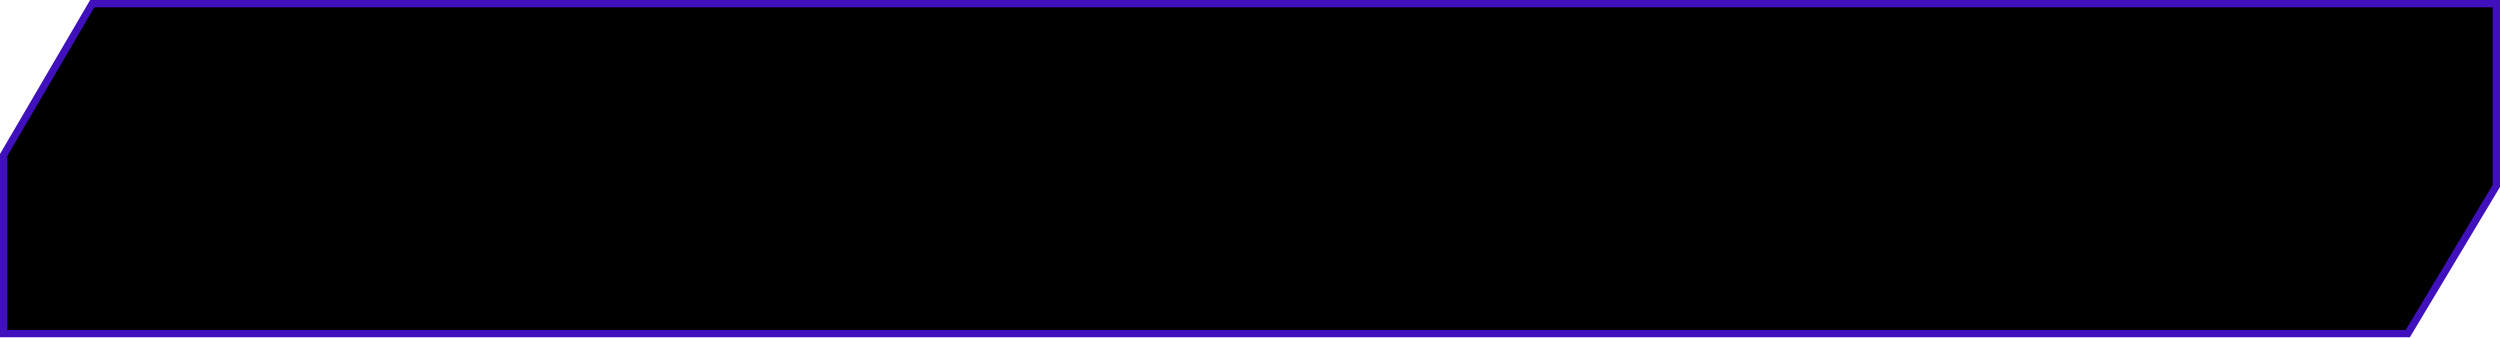
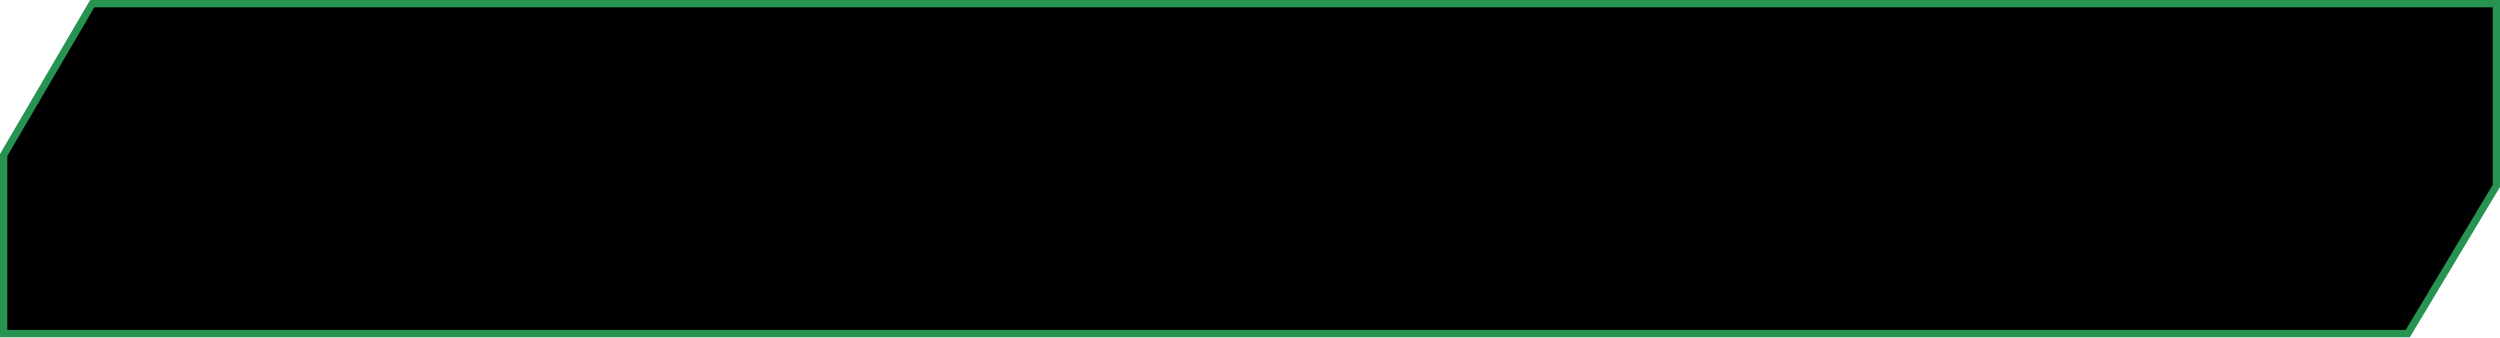
<svg xmlns="http://www.w3.org/2000/svg" width="341" height="46" viewBox="0 0 341 46" fill="none">
-   <path d="M328.424 45.5H0.5V21.136L12.58 0.5H340.5V25.362L328.424 45.5Z" fill="black" stroke="#4110BD" />
+   <path d="M328.424 45.5H0.5V21.136L12.58 0.5H340.5V25.362L328.424 45.5Z" fill="black" stroke="#269351" />
</svg>
